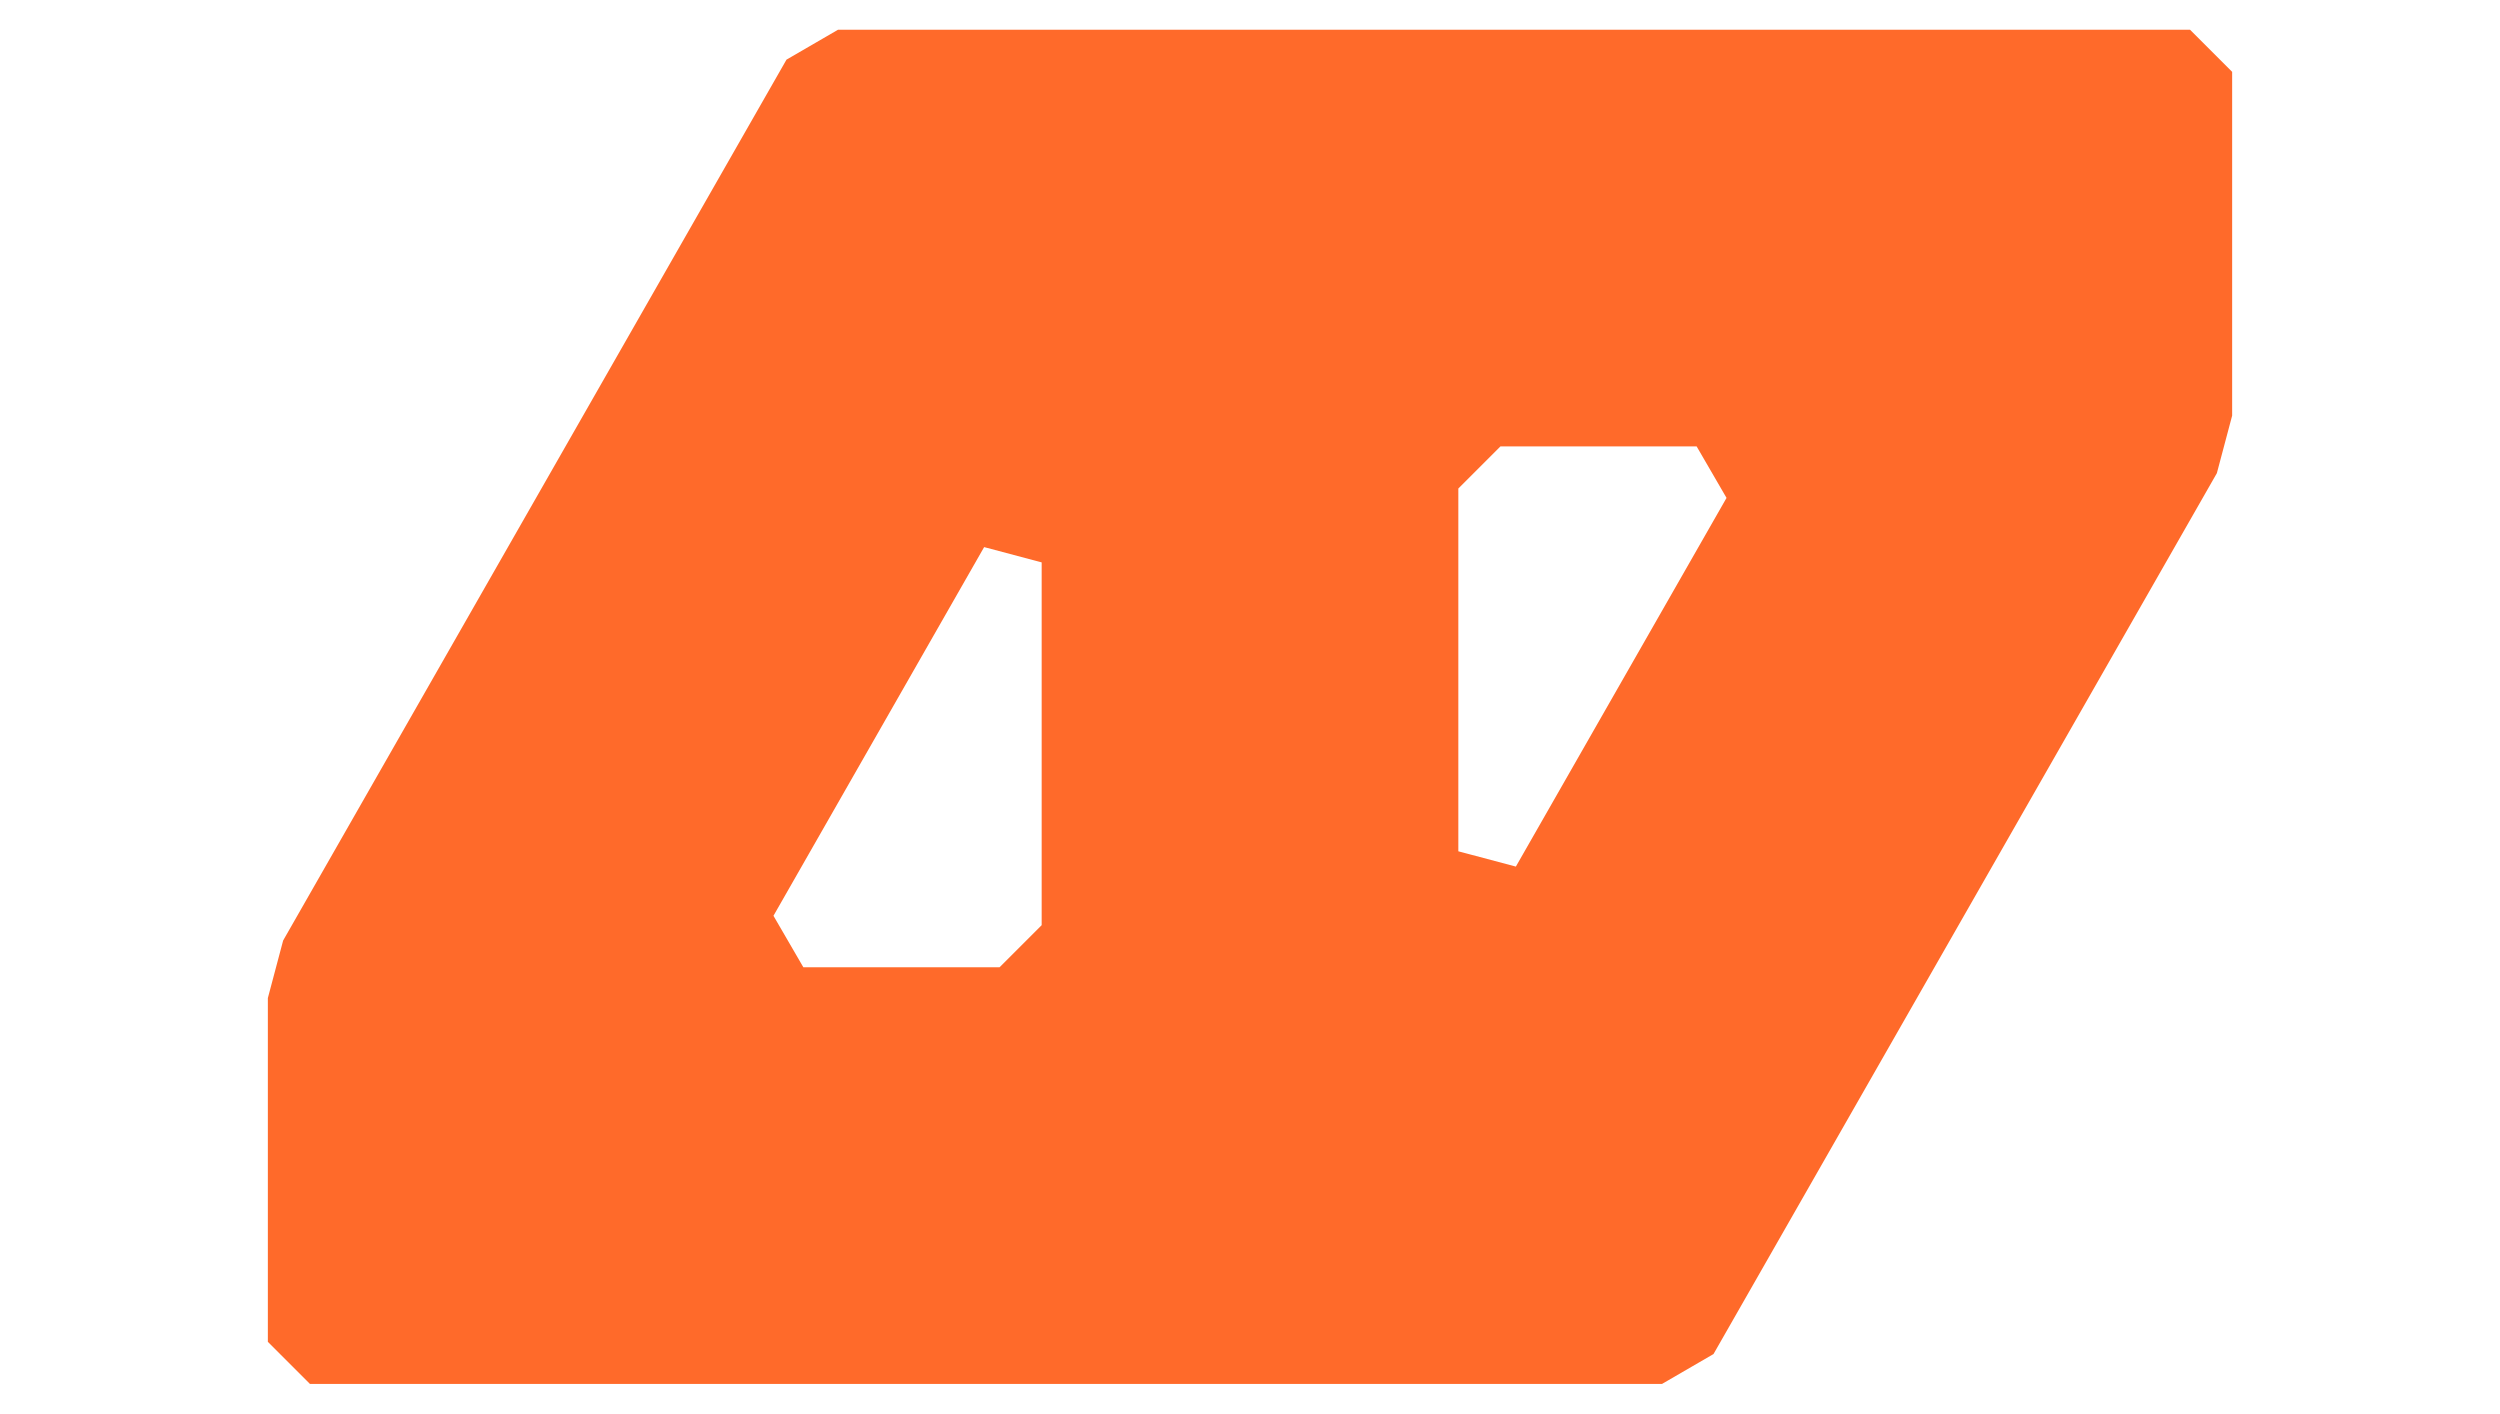
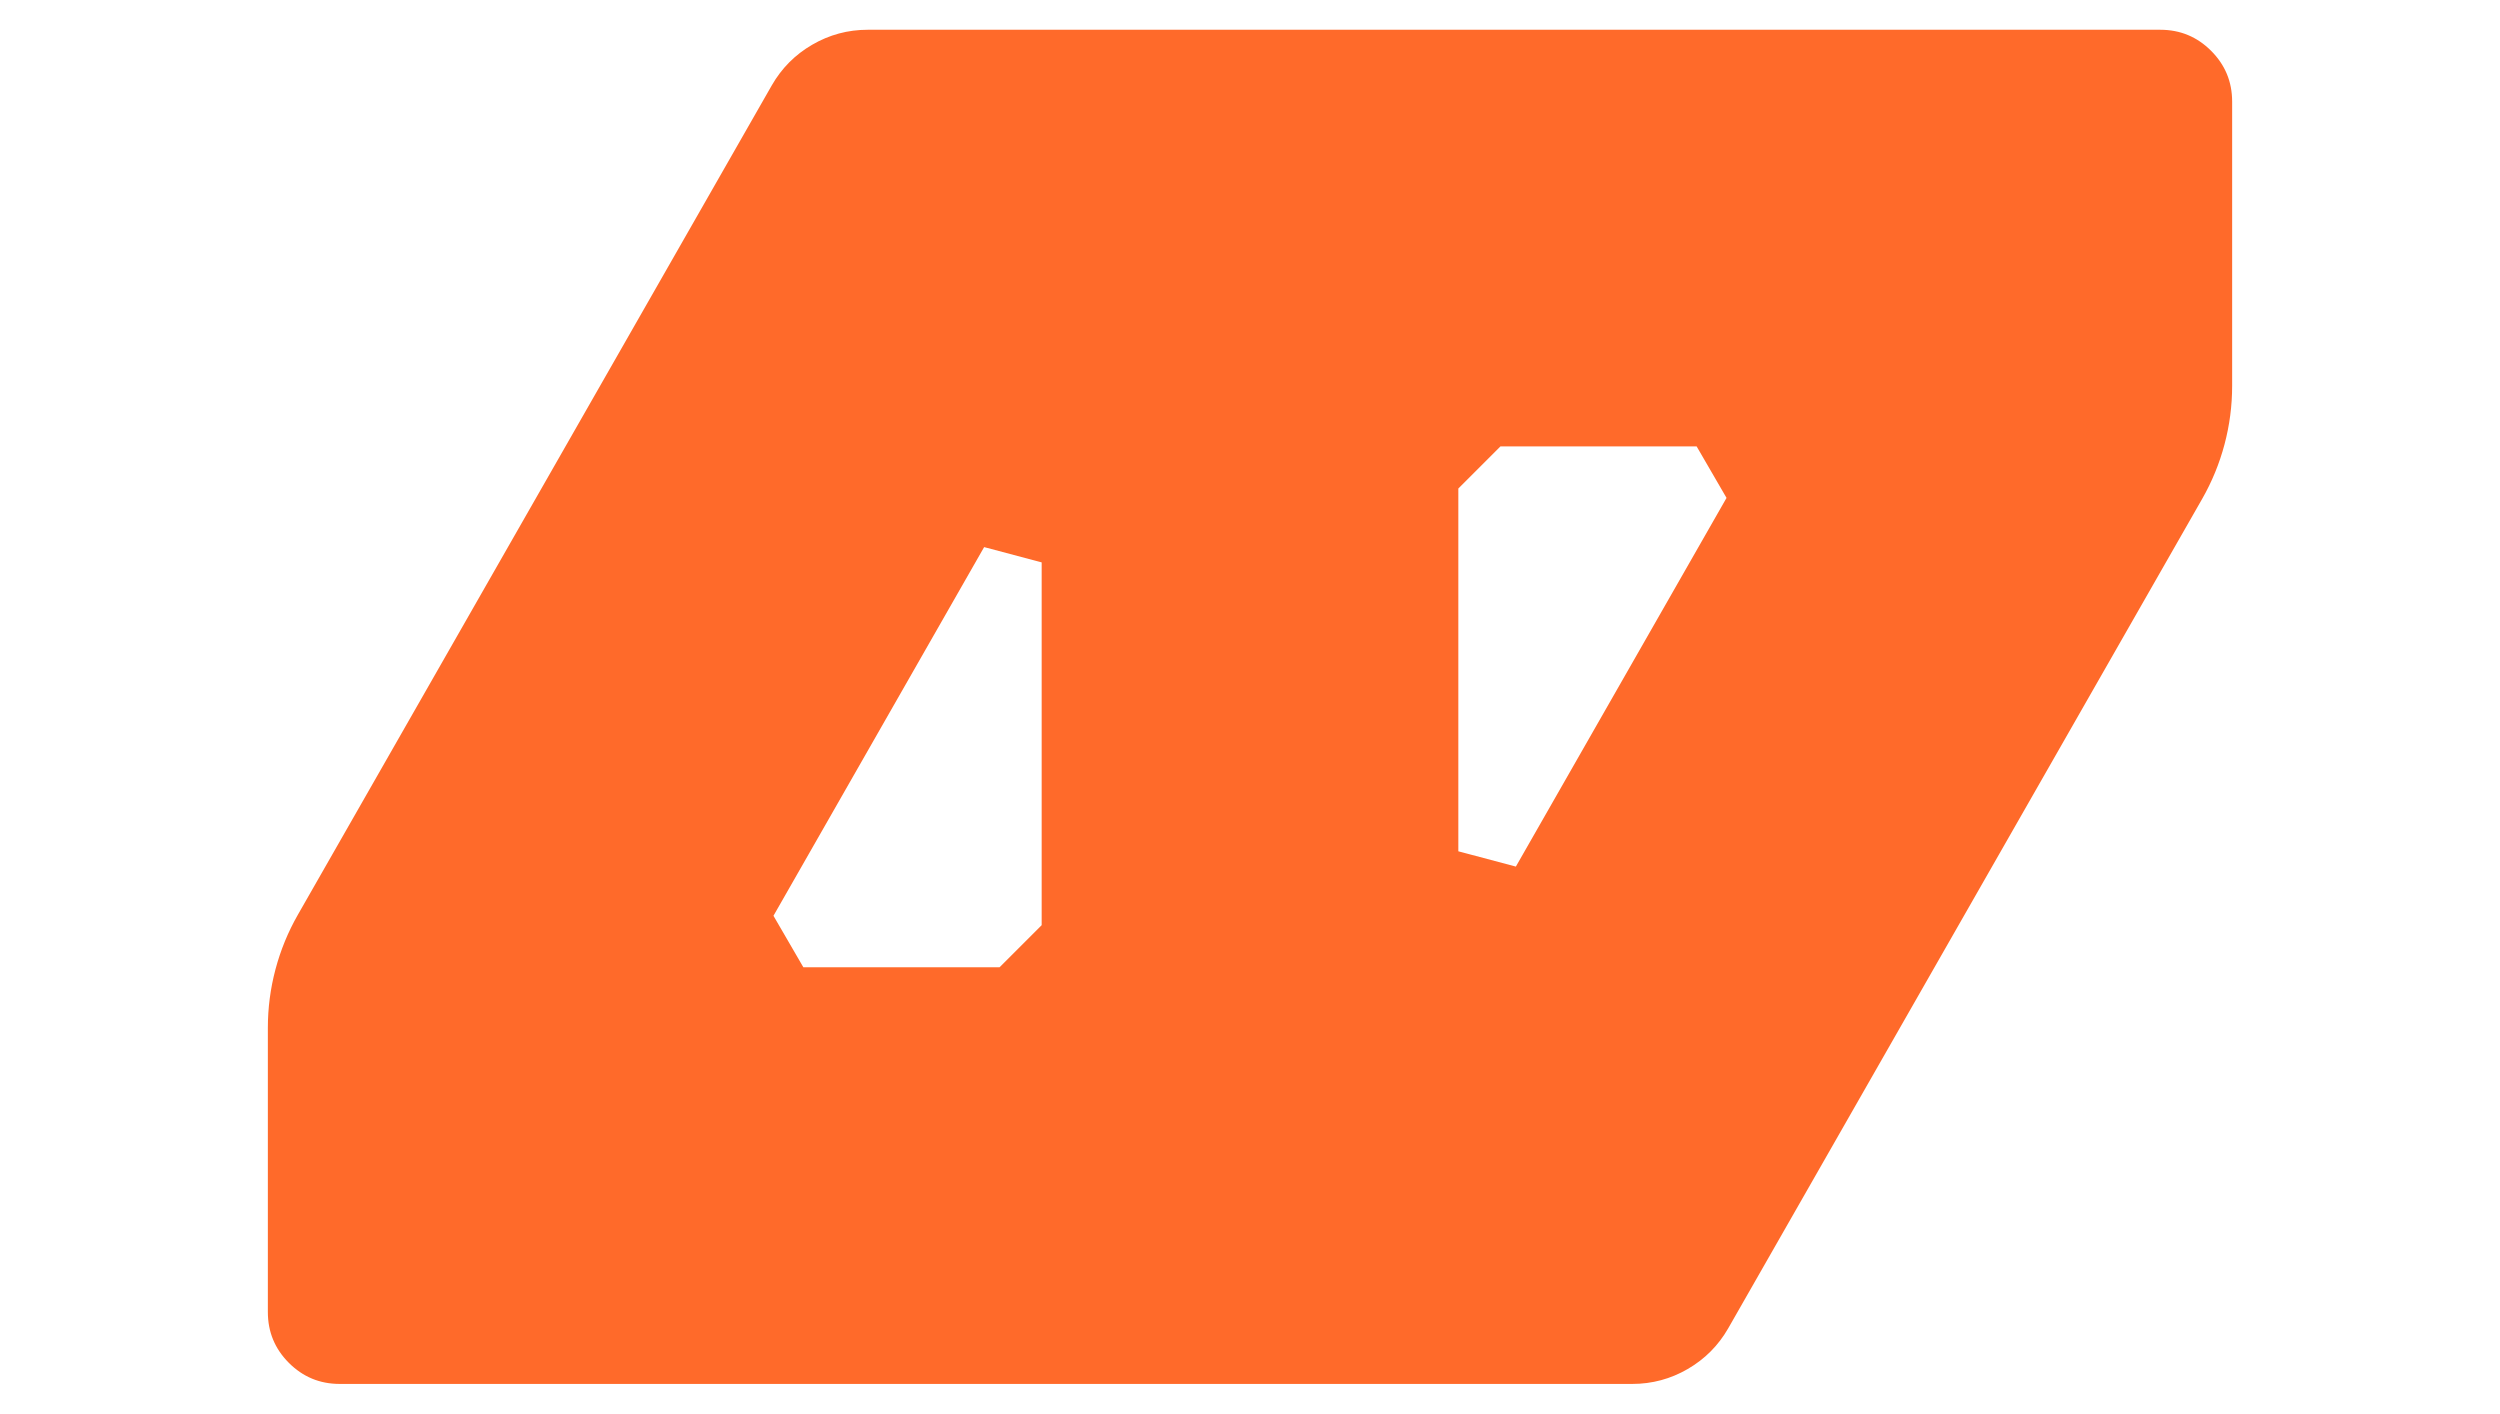
<svg xmlns="http://www.w3.org/2000/svg" viewBox="-20 -20 1680 950">
-   <path d="M170.267,612.033 L160.000,650.693 L160.000,881.716 L188.284,910.000 L1096.876,910.000 L1131.473,889.923 L1469.733,297.967 L1480.000,259.307 L1480.000,28.284 L1451.716,0.000 L543.124,0.000 L508.527,20.077 Z M499.769,595.404 L519.846,630.000 L651.716,630.000 L680.000,601.716 L680.000,357.922 L641.340,347.655 Z M998.660,562.345 L960.000,552.078 L960.000,308.284 L988.284,280.000 L1120.154,280.000 L1140.231,314.596 Z" fill="#FF6A2A" fill-rule="evenodd" />
+   <path d="M165.13,631.36 L165.13,631.36 Q160.00,650.69 160.00,670.69 L160.00,861.72 Q160.00,881.72 174.14,895.86 L174.14,895.86 Q188.28,910.00 208.28,910.00 L1076.88,910.00 Q1096.88,910.00 1114.17,899.96 L1114.17,899.96 Q1131.47,889.92 1141.40,872.56 L1459.81,315.33 Q1469.73,297.97 1474.87,278.64 L1474.87,278.64 Q1480.00,259.31 1480.00,239.31 L1480.00,48.28 Q1480.00,28.28 1465.86,14.14 L1465.86,14.14 Q1451.72,0.00 1431.72,0.00 L563.12,0.00 Q543.12,0.00 525.83,10.04 L525.83,10.04 Q508.53,20.08 498.60,37.44 L180.19,594.67 Q170.27,612.03 165.13,631.36 Z M499.769,595.404 L519.846,630.000 L651.716,630.000 L680.000,601.716 L680.000,357.922 L641.340,347.655 Z M998.660,562.345 L960.000,552.078 L960.000,308.284 L988.284,280.000 L1120.154,280.000 L1140.231,314.596 Z" fill="#FF6A2A" fill-rule="evenodd" />
</svg>
